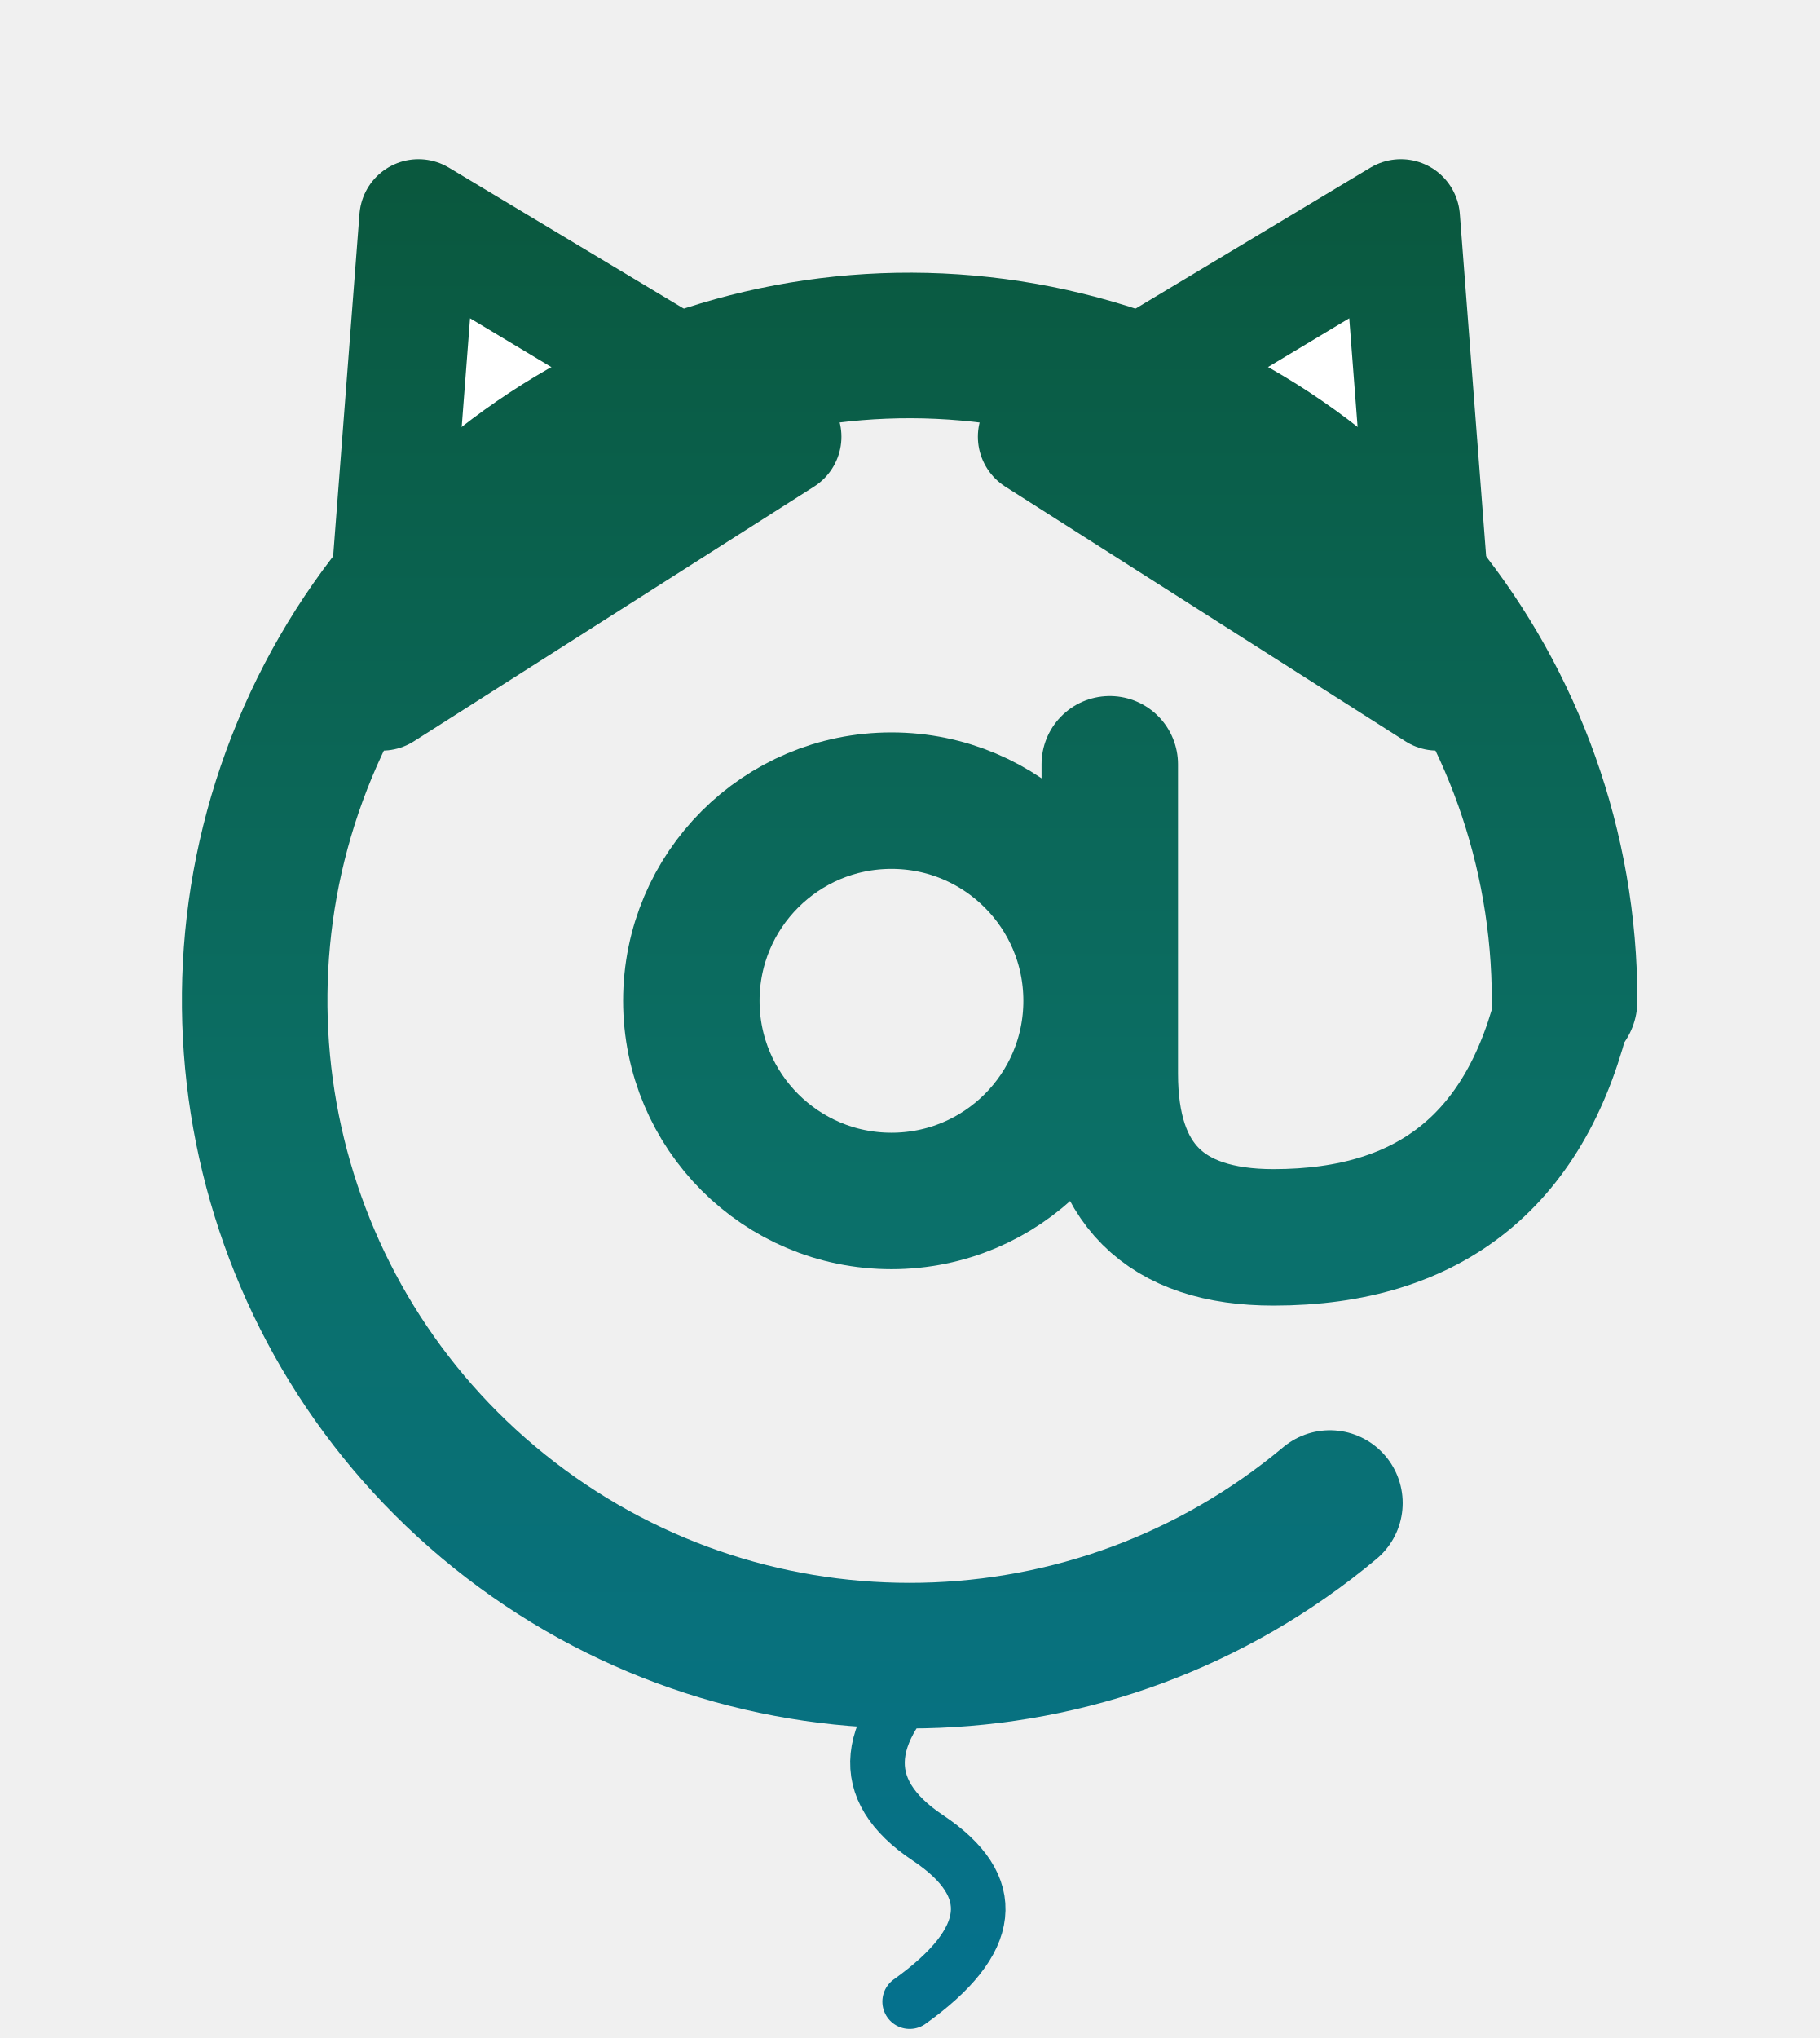
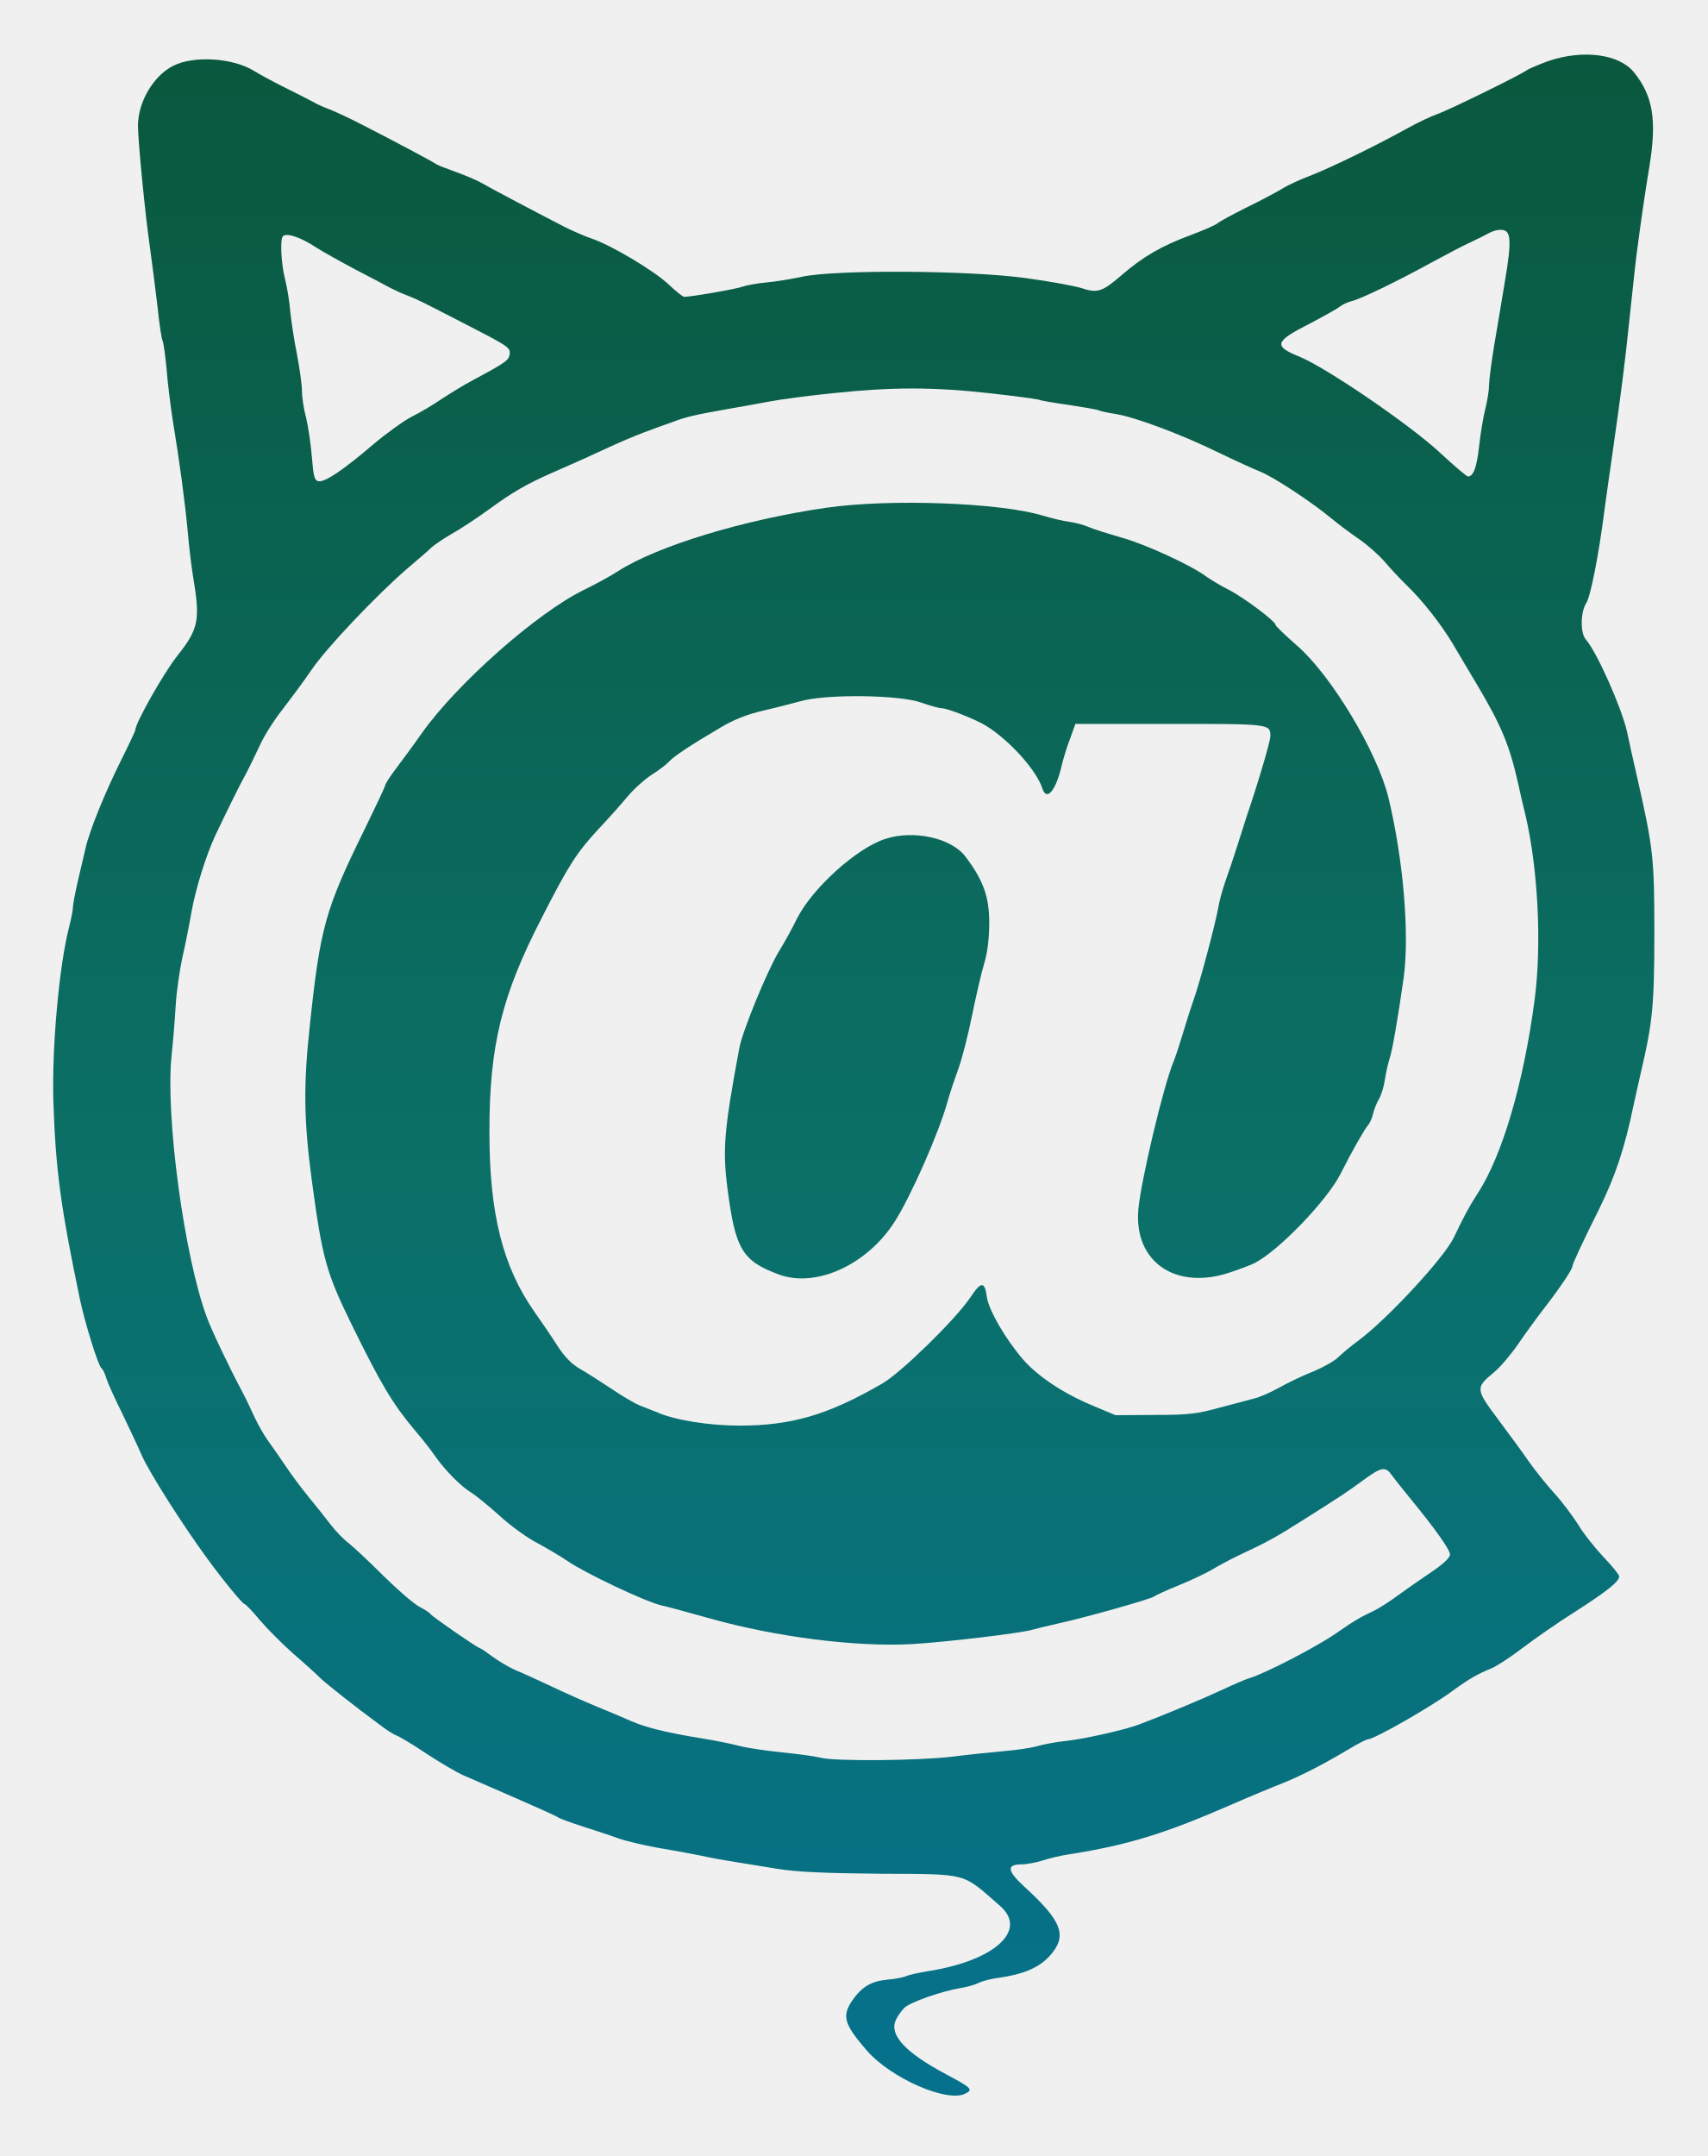
- <svg xmlns="http://www.w3.org/2000/svg" viewBox="0 0 100 112">
+ <svg xmlns="http://www.w3.org/2000/svg" viewBox="580 520 656 828">
  <defs>
-     <linearGradient id="g" x1="0" y1="10" x2="0" y2="110" gradientUnits="userSpaceOnUse">
+     <linearGradient id="g" x1="0" y1="540" x2="0" y2="1330" gradientUnits="userSpaceOnUse">
      <stop offset="0" stop-color="#0a583e" />
-       <stop offset="0.55" stop-color="#0b7068" />
+       <stop offset=".55" stop-color="#0b7068" />
      <stop offset="1" stop-color="#05718d" />
    </linearGradient>
  </defs>
-   <g stroke="url(#g)" fill="none" stroke-linecap="round" stroke-linejoin="round">
-     <path d="M21 38 L23 12 L43 24 Z" stroke-width="6.5" fill="#ffffff" />
-     <path d="M79 38 L77 12 L57 24 Z" stroke-width="6.5" fill="#ffffff" />
-     <path d="M86 55 A36 36 0 1 0 73.1 82.6" stroke-width="8" />
-     <path d="M52 91 Q45 97 51 101 Q57 105 50 110" stroke-width="3" />
-     <circle cx="49" cy="55" r="11" stroke-width="7.5" />
-     <path d="M61 42 V59 Q61 68 70 68 Q83 68 86 55" stroke-width="7.5" />
-   </g>
+   <path fill="url(#g)" fill-rule="evenodd" d="M 1174.6 543.5 C 1170.9 544.9, 1167.3 546.4, 1166.6 546.9 C 1164.7 548.5, 1135.7 562.7, 1131.9 563.9 C 1129.9 564.6, 1124.7 567, 1120.4 569.4 C 1108.1 576.2, 1091.2 584.4, 1083.5 587.4 C 1079.7 588.8, 1074.7 591.1, 1072.5 592.5 C 1070.3 593.8, 1064.2 597.1, 1059 599.6 C 1053.8 602.2, 1048.8 604.9, 1047.9 605.6 C 1047.1 606.4, 1042.2 608.5, 1037.1 610.4 C 1026.1 614.5, 1019 618.6, 1010.7 625.8 C 1003.4 632.1, 1001.5 632.7, 995.3 630.6 C 992.6 629.8, 983.1 628, 974 626.8 C 952.6 623.8, 900.7 623.5, 888 626.3 C 883.9 627.2, 877.6 628.2, 874.2 628.5 C 870.7 628.8, 866.6 629.6, 865.2 630.1 C 862.9 631, 845.5 634, 842.8 634 C 842.3 634, 839.5 631.8, 836.7 629.1 C 831 623.8, 814.7 614.1, 807.2 611.6 C 804.6 610.7, 800 608.7, 797 607.2 C 788 602.6, 767.7 591.9, 764.5 590 C 762.9 589.1, 758.6 587.3, 755 586 C 751.4 584.7, 748 583.4, 747.5 583 C 746.3 582.1, 732 574.5, 719.5 568.1 C 714.5 565.5, 708.7 562.8, 706.6 562 C 704.4 561.2, 701.7 560, 700.6 559.3 C 699.4 558.7, 694.7 556.2, 690 553.9 C 685.3 551.6, 679.8 548.6, 677.7 547.3 C 669.6 542.2, 654.2 541.2, 646.3 545.4 C 638.8 549.3, 633 559.3, 633 568.3 C 633 573.9, 635.7 602, 637.6 615 C 638.4 620.8, 639.7 631, 640.5 637.7 C 641.2 644.5, 642.1 650.4, 642.5 651 C 642.8 651.6, 643.5 656.4, 644 661.8 C 644.4 667.1, 645.5 675.8, 646.3 681 C 649 697.3, 651.1 713.1, 652.1 724 C 652.6 729.8, 653.5 737.4, 654.1 741 C 657 758.3, 656.4 761.4, 648 772 C 642.8 778.6, 632 797.7, 632 800.3 C 632 800.7, 629.5 806, 626.4 812.2 C 620.1 824.9, 614.3 839.2, 612.8 846 C 612.2 848.5, 610.9 854.1, 609.9 858.4 C 608.9 862.8, 608 867.3, 608 868.5 C 608 869.6, 607.3 873.1, 606.5 876.2 C 602.7 891.1, 599.9 922.1, 600.5 943 C 601.4 969.3, 603.2 983, 610.7 1019 C 612.6 1028, 617.8 1044.8, 619 1045.5 C 619.5 1045.8, 620.4 1047.7, 621 1049.8 C 621.7 1051.8, 624.3 1057.5, 626.8 1062.5 C 629.2 1067.5, 632.7 1074.9, 634.5 1079 C 637.3 1085.4, 650.3 1105.9, 659.8 1118.8 C 665.7 1126.9, 673.2 1136, 673.9 1136 C 674.3 1136, 677 1138.8, 679.9 1142.3 C 682.8 1145.7, 688.6 1151.5, 692.8 1155.2 C 697.1 1158.9, 701.7 1163.1, 703.2 1164.6 C 705.8 1167, 715.7 1174.9, 726.3 1182.7 C 728.6 1184.5, 731.4 1186.2, 732.5 1186.6 C 733.6 1187, 738.8 1190.1, 744 1193.6 C 749.2 1197, 755.5 1200.7, 758 1201.8 C 760.5 1202.9, 769.5 1206.8, 778 1210.5 C 786.5 1214.2, 794 1217.6, 794.5 1218 C 795 1218.4, 799.3 1220, 804 1221.5 C 808.7 1223, 814.8 1225, 817.5 1226 C 820.3 1227, 827 1228.6, 832.5 1229.6 C 838 1230.5, 845.6 1231.9, 849.5 1232.7 C 853.4 1233.6, 859.2 1234.6, 862.5 1235.1 C 865.8 1235.6, 873 1236.8, 878.5 1237.7 C 885.8 1238.9, 896.4 1239.4, 918.1 1239.6 C 952.4 1239.8, 949.3 1239, 964.1 1251.9 C 975 1261.3, 962.1 1273, 936.6 1277 C 932.8 1277.6, 929 1278.5, 928.1 1278.9 C 927.2 1279.4, 923.9 1280, 920.7 1280.3 C 914.5 1280.9, 910.9 1283.1, 907.1 1288.7 C 903.4 1294.4, 904.4 1297.6, 912.9 1307.4 C 922.2 1318.2, 944.1 1327.7, 950.9 1324 C 953.9 1322.5, 953.2 1321.8, 943.4 1316.6 C 928 1308.4, 921.7 1301.7, 924 1296.1 C 924.6 1294.5, 926.2 1292.3, 927.4 1291.1 C 929.7 1288.9, 941.7 1284.7, 949 1283.5 C 951.5 1283.1, 954.6 1282.2, 956 1281.5 C 957.4 1280.8, 960.8 1279.9, 963.5 1279.6 C 973.1 1278.2, 978.9 1275.8, 983.1 1271.3 C 990.2 1263.5, 988.2 1258, 973.3 1244.4 C 966.9 1238.5, 966.6 1236, 972.4 1236 C 974.4 1236, 977.9 1235.3, 980.2 1234.6 C 982.6 1233.8, 987.4 1232.6, 991 1232.1 C 1013.1 1228.6, 1027.1 1224.3, 1052 1213.5 C 1060 1210, 1069.4 1206.1, 1073 1204.7 C 1080 1201.9, 1088.9 1197.3, 1098.4 1191.6 C 1101.7 1189.6, 1104.9 1188, 1105.4 1188 C 1108 1187.9, 1129.7 1175.5, 1137.8 1169.5 C 1144.1 1164.9, 1147.7 1162.8, 1153 1160.7 C 1154.9 1159.9, 1160.3 1156.4, 1165 1152.8 C 1169.7 1149.2, 1178.7 1143, 1185 1139 C 1197.2 1131.2, 1202 1127.4, 1202 1125.4 C 1202 1124.8, 1199.3 1121.4, 1196 1118 C 1192.7 1114.5, 1188.3 1109, 1186.3 1105.6 C 1184.2 1102.3, 1180.1 1096.8, 1177 1093.4 C 1174 1090.1, 1169.7 1084.7, 1167.5 1081.6 C 1165.3 1078.4, 1160 1071.1, 1155.7 1065.4 C 1146.8 1053.5, 1146.7 1053, 1153.7 1047.2 C 1156.2 1045.2, 1160.5 1040.1, 1163.3 1036 C 1166.1 1031.9, 1170.7 1025.6, 1173.5 1022 C 1178.8 1015.2, 1184 1007.5, 1184 1006.4 C 1184 1005.5, 1187.6 997.7, 1194.2 984.5 C 1200.5 971.7, 1204.1 961, 1207.5 944.5 C 1208.2 941.2, 1209.5 935.6, 1210.3 932 C 1214.8 912.9, 1215.5 906.1, 1215.5 878.5 C 1215.5 849.5, 1215.1 845.9, 1209 819 C 1207.4 812.1, 1205.6 804, 1205 801 C 1202.9 791.7, 1193.4 770.4, 1189.2 765.6 C 1187 763.2, 1187.1 755.1, 1189.3 751.7 C 1191 749.1, 1194.1 733.4, 1196.4 715.5 C 1197.2 709.5, 1198.4 701.1, 1199 697 C 1203 669.1, 1204.1 660.2, 1206 642 C 1207.2 630.7, 1208.5 618.4, 1209.1 614.5 C 1209.6 610.6, 1210.5 604.1, 1211.1 600 C 1211.7 595.9, 1212.8 588.6, 1213.6 583.9 C 1216.5 566.1, 1215 556.9, 1207.7 547.8 C 1202 540.7, 1188 538.9, 1174.6 543.5 M 1152 609.5 C 1150.6 610.3, 1147.5 611.8, 1145 613 C 1142.5 614.1, 1136 617.5, 1130.5 620.5 C 1117.2 627.8, 1103 634.7, 1099.4 635.6 C 1097.8 636, 1095.8 636.9, 1094.9 637.6 C 1094 638.4, 1088.6 641.4, 1082.9 644.4 C 1069.7 651.1, 1069.1 652.9, 1079 656.9 C 1089.4 661.1, 1122 683.4, 1133.2 693.9 C 1138.6 698.9, 1143.4 703, 1143.9 703 C 1146 703, 1147.3 699.4, 1148.2 691.3 C 1148.7 686.4, 1149.8 680, 1150.6 676.9 C 1151.4 673.8, 1152 669.7, 1152 667.9 C 1152 666.1, 1152.9 659.2, 1154 652.5 C 1155.1 645.9, 1157 634.9, 1158.1 628 C 1160.7 612.5, 1160.5 608.6, 1157 608.3 C 1155.6 608.1, 1153.4 608.7, 1152 609.5 M 688.7 610.7 C 687.5 611.8, 688 621.4, 689.5 627.2 C 690.3 630.3, 691.2 635.9, 691.5 639.7 C 691.9 643.4, 693 650.9, 694.1 656.2 C 695.1 661.5, 696 667.8, 696 670.2 C 696 672.6, 696.7 677.3, 697.6 680.5 C 698.4 683.8, 699.4 690.5, 699.8 695.5 C 700.4 703, 700.8 704.5, 702.3 704.8 C 704.8 705.3, 712 700.4, 723.1 690.9 C 728.3 686.5, 735.1 681.6, 738.2 680 C 741.3 678.5, 746.5 675.4, 749.7 673.2 C 752.9 671.1, 758.2 667.8, 761.5 666.1 C 774.5 659.1, 775.5 658.4, 775.8 655.9 C 776.1 653.6, 774.9 652.8, 762.3 646.3 C 741.4 635.5, 740.8 635.2, 736.5 633.5 C 734.3 632.7, 731.4 631.3, 730 630.6 C 728.6 629.8, 722.5 626.6, 716.5 623.5 C 710.5 620.3, 703.7 616.5, 701.4 615 C 695.7 611.2, 690.1 609.3, 688.7 610.7 M 900 671 C 890.9 671.9, 879.7 673.4, 875 674.3 C 870.3 675.2, 863.6 676.4, 860 677 C 847 679.3, 843.4 680.1, 838.3 682.1 C 835.4 683.1, 830.4 684.9, 827.3 686.1 C 824.1 687.3, 818.4 689.7, 814.5 691.5 C 807 695, 802.1 697.2, 792.5 701.4 C 782.4 705.8, 776.9 709, 768 715.5 C 763.3 718.9, 757 723.1, 753.9 724.8 C 750.9 726.5, 747.2 729, 745.8 730.2 C 744.5 731.5, 740.2 735.2, 736.4 738.4 C 724.6 748.6, 705.1 769.1, 699.5 777.5 C 696.5 781.9, 691.5 788.6, 688.5 792.5 C 685.4 796.4, 681.4 802.6, 679.7 806.5 C 677.9 810.3, 675.5 815.3, 674.3 817.5 C 672.3 821, 666.9 832, 662.5 841.3 C 659 849, 655.2 861.2, 653.6 870 C 652.7 875.2, 651.1 883.3, 650 888 C 649 892.7, 647.8 900.8, 647.5 906 C 647.2 911.2, 646.5 920, 645.9 925.5 C 643.5 948.6, 650.8 1002.8, 659.5 1026 C 661.2 1030.7, 667.9 1044.8, 672.8 1054 C 674.4 1057, 676.7 1061.8, 677.9 1064.5 C 679.2 1067.3, 681.5 1071.3, 683.1 1073.5 C 684.7 1075.7, 687.7 1080, 689.7 1083 C 691.7 1086, 695.6 1091.3, 698.4 1094.7 C 701.2 1098.1, 705.1 1103, 707 1105.5 C 708.9 1108, 712.1 1111.3, 714 1112.7 C 715.9 1114.2, 721.9 1119.8, 727.3 1125.2 C 732.8 1130.6, 738.9 1135.9, 741 1137 C 743.1 1138.1, 745.1 1139.4, 745.4 1139.9 C 746.1 1140.9, 763.6 1153, 764.4 1153 C 764.7 1153, 766.9 1154.5, 769.3 1156.3 C 771.6 1158, 775.5 1160.3, 778 1161.4 C 780.5 1162.4, 786.6 1165.2, 791.5 1167.5 C 796.5 1169.9, 804.4 1173.4, 809 1175.3 C 813.7 1177.2, 819.8 1179.8, 822.5 1181 C 828 1183.4, 835.9 1185.4, 849.5 1187.6 C 854.5 1188.4, 861 1189.7, 864 1190.5 C 867 1191.3, 874.5 1192.4, 880.5 1193 C 886.6 1193.6, 893.1 1194.5, 895 1195 C 900.2 1196.5, 933.2 1196.2, 946.2 1194.6 C 952.4 1193.8, 961.2 1192.9, 965.8 1192.5 C 970.4 1192.1, 976.2 1191.3, 978.8 1190.5 C 981.4 1189.8, 986.2 1188.9, 989.5 1188.6 C 996.7 1187.8, 1011.9 1184.4, 1017.5 1182.3 C 1028.3 1178.2, 1041.2 1172.8, 1050.5 1168.5 C 1054.3 1166.7, 1058.6 1164.9, 1059.9 1164.5 C 1066.2 1162.6, 1085.3 1152.7, 1093.2 1147.3 C 1099.9 1142.6, 1103.2 1140.7, 1107.4 1138.8 C 1109.5 1137.8, 1113.8 1135.1, 1117 1132.7 C 1120.2 1130.4, 1126 1126.3, 1129.9 1123.7 C 1134.5 1120.6, 1137 1118.2, 1137 1117 C 1137 1115.2, 1131.6 1107.5, 1121.6 1095.3 C 1118.8 1091.9, 1115.7 1088, 1114.7 1086.6 C 1112.3 1083.1, 1110.7 1083.3, 1103.9 1088.3 C 1097.2 1093.2, 1095.4 1094.4, 1080.5 1103.8 C 1069.6 1110.7, 1067 1112.1, 1055.5 1117.5 C 1052.2 1119.1, 1047.7 1121.5, 1045.6 1122.8 C 1043.4 1124.1, 1037.8 1126.8, 1033.1 1128.7 C 1028.4 1130.6, 1024 1132.6, 1023.4 1133.1 C 1022.1 1134.1, 996.7 1141.3, 986 1143.6 C 982.5 1144.4, 978.2 1145.4, 976.5 1145.9 C 972.4 1147.2, 942.8 1150.7, 930.4 1151.4 C 908.9 1152.6, 878.1 1148.7, 852.5 1141.5 C 845.4 1139.5, 837 1137.2, 833.9 1136.5 C 827.4 1134.9, 804.7 1124.1, 798 1119.5 C 795.5 1117.8, 790.3 1114.7, 786.4 1112.6 C 782.5 1110.6, 775.9 1105.8, 771.9 1102.1 C 767.8 1098.4, 762.9 1094.4, 761 1093.2 C 757.1 1090.9, 750.8 1084.5, 747 1079 C 745.7 1077.1, 742.2 1072.6, 739.2 1069.1 C 730.8 1059.1, 726.4 1051.7, 715 1028.5 C 705.3 1008.7, 703.8 1003.2, 699.8 973.5 C 696.7 950.4, 696.5 937, 699 914 C 703 876.2, 704.9 869.3, 720.1 838.4 C 724.4 829.6, 728 822, 728 821.5 C 728 821.1, 729.7 818.4, 731.8 815.6 C 733.9 812.8, 738.6 806.5, 742.1 801.5 C 755.5 782.6, 786 755.6, 804 746.7 C 808.7 744.4, 814.8 741.1, 817.5 739.3 C 832.5 729.7, 865.6 719.6, 897.4 715 C 921.6 711.5, 964 713, 980.5 718 C 983.8 719, 988.4 720.1, 990.7 720.4 C 993.1 720.7, 996.4 721.6, 998.2 722.4 C 1000 723.2, 1005.8 725, 1011 726.5 C 1020.5 729.2, 1037.8 737.2, 1043.5 741.5 C 1045.2 742.7, 1049 745, 1052 746.5 C 1057.7 749.4, 1070 758.6, 1070 760 C 1070 760.4, 1073.7 764, 1078.3 768 C 1091.4 779.4, 1109.1 808.8, 1113.4 826.5 C 1119.1 850.3, 1121.5 878.9, 1119.2 895.5 C 1117 911.1, 1114.8 923.7, 1113.8 926.5 C 1113.3 928.1, 1112.4 931.8, 1112 934.6 C 1111.6 937.4, 1110.5 940.8, 1109.7 942.1 C 1108.9 943.4, 1107.9 945.9, 1107.5 947.5 C 1107.2 949.1, 1106.3 951.2, 1105.6 952 C 1104.2 953.6, 1099.5 961.8, 1094.8 971.1 C 1089.5 981.3, 1071.3 1000.2, 1062.1 1005 C 1060.8 1005.7, 1056.6 1007.3, 1052.7 1008.6 C 1031.7 1015.8, 1015.4 1004.6, 1017.3 984.3 C 1018.3 973.3, 1027 936.8, 1030.7 928 C 1031.3 926.6, 1033 921.5, 1034.5 916.5 C 1036 911.5, 1037.8 905.9, 1038.5 904 C 1040.8 897.7, 1046.7 875.6, 1048 868.5 C 1048.3 866.3, 1049.6 861.8, 1050.7 858.5 C 1051.9 855.2, 1054 848.9, 1055.4 844.5 C 1056.8 840.1, 1058.4 835.1, 1058.9 833.5 C 1063.4 820.3, 1068 804.7, 1068 802.7 C 1068 798, 1067.8 798, 1029.4 798 L 993.1 798 991.1 803.6 C 989.9 806.6, 988.6 811, 988 813.3 C 985.8 823.4, 982.1 828, 980.4 822.8 C 978.3 816, 967.9 804.4, 958.9 798.8 C 955.1 796.4, 944 792, 941.8 792 C 940.8 792, 937.2 791, 933.8 789.8 C 925.4 786.8, 897.1 786.5, 887.5 789.3 C 884.2 790.2, 877.6 791.9, 872.8 793 C 866.9 794.4, 861.8 796.4, 856.8 799.4 C 845.2 806.2, 838.5 810.7, 837 812.5 C 836.2 813.4, 833.3 815.7, 830.4 817.5 C 827.6 819.3, 823.3 823.2, 820.9 826.1 C 818.5 829, 813.5 834.6, 809.8 838.5 C 801.5 847.5, 798.4 852.3, 788.1 872.5 C 772.7 902.4, 768 921.5, 768 954.7 C 768 986.1, 773.1 1006.4, 785.3 1023.8 C 787.9 1027.5, 791.9 1033.3, 794.1 1036.8 C 796.9 1041.1, 799.6 1043.9, 802.8 1045.7 C 805.4 1047.2, 810.9 1050.7, 815.1 1053.5 C 819.2 1056.3, 824.2 1059.2, 826.1 1059.9 C 828 1060.6, 830.9 1061.8, 832.7 1062.5 C 839.3 1065.4, 852.5 1067.5, 864 1067.5 C 884.1 1067.5, 898.1 1063.4, 919 1051.3 C 926.3 1047, 947 1026.8, 952.8 1018.2 C 956.9 1012, 958.3 1012, 959.1 1018.2 C 959.9 1023.3, 966.2 1034.2, 973 1042.1 C 978.7 1048.6, 988.4 1055.1, 999.7 1059.8 L 1008.5 1063.5 1023.5 1063.4 C 1036.5 1063.4, 1039.8 1063, 1048.5 1060.6 C 1054 1059.2, 1060.1 1057.5, 1062.1 1057 C 1064.1 1056.5, 1068.4 1054.6, 1071.6 1052.8 C 1074.8 1051, 1080.6 1048.2, 1084.5 1046.7 C 1088.3 1045.1, 1092.6 1042.7, 1094 1041.3 C 1095.4 1039.9, 1099 1036.9, 1102 1034.7 C 1113 1026.5, 1134.8 1003, 1138.5 995.2 C 1142.4 987, 1144.4 983.3, 1147.7 978.2 C 1157.1 963.8, 1165.3 935.8, 1169.5 904 C 1172.3 882.8, 1170.8 853.9, 1166.1 833.5 C 1165 829.1, 1163.7 823.5, 1163.2 821 C 1159.8 806, 1156.8 798.8, 1147.3 782.8 C 1144.1 777.5, 1140 770.5, 1138.1 767.3 C 1133.7 759.9, 1126.6 750.8, 1120.4 744.8 C 1117.7 742.2, 1113.8 738, 1111.7 735.5 C 1109.5 733, 1105.2 729.2, 1102 727 C 1098.8 724.8, 1094.1 721.3, 1091.7 719.3 C 1083.9 712.8, 1069 703, 1063.8 701 C 1062 700.3, 1055.1 697.2, 1048.5 694 C 1033.8 686.8, 1016.1 680.2, 1008.6 679 C 1005.5 678.5, 1002.6 677.9, 1002.1 677.6 C 1001.6 677.3, 996.4 676.4, 990.5 675.5 C 984.7 674.7, 979.5 673.8, 979.1 673.5 C 978.6 673.3, 970 672.1, 960 671 C 938.4 668.6, 922.6 668.6, 900 671 M 920 842.2 C 909.1 845.7, 892.1 861.1, 886.3 872.5 C 884.4 876.4, 881.2 882.2, 879.2 885.4 C 874.6 893.1, 865.2 916, 864 922.5 C 858.1 954.2, 857.5 961.6, 859.5 976.8 C 862.5 999.9, 865.2 1004.3, 879.3 1009.5 C 893.5 1014.7, 913.1 1005.7, 923.6 989.3 C 929.9 979.5, 940.7 955, 944 943 C 945 939.4, 947 933.6, 948.3 930 C 949.6 926.4, 951.9 917.4, 953.4 910 C 954.9 902.6, 957 893.5, 958.1 889.9 C 959.4 885.5, 960 880.3, 960 874.2 C 960 864.3, 957.6 857.8, 950.8 848.9 C 945.4 841.8, 930.9 838.6, 920 842.2" />
</svg>
